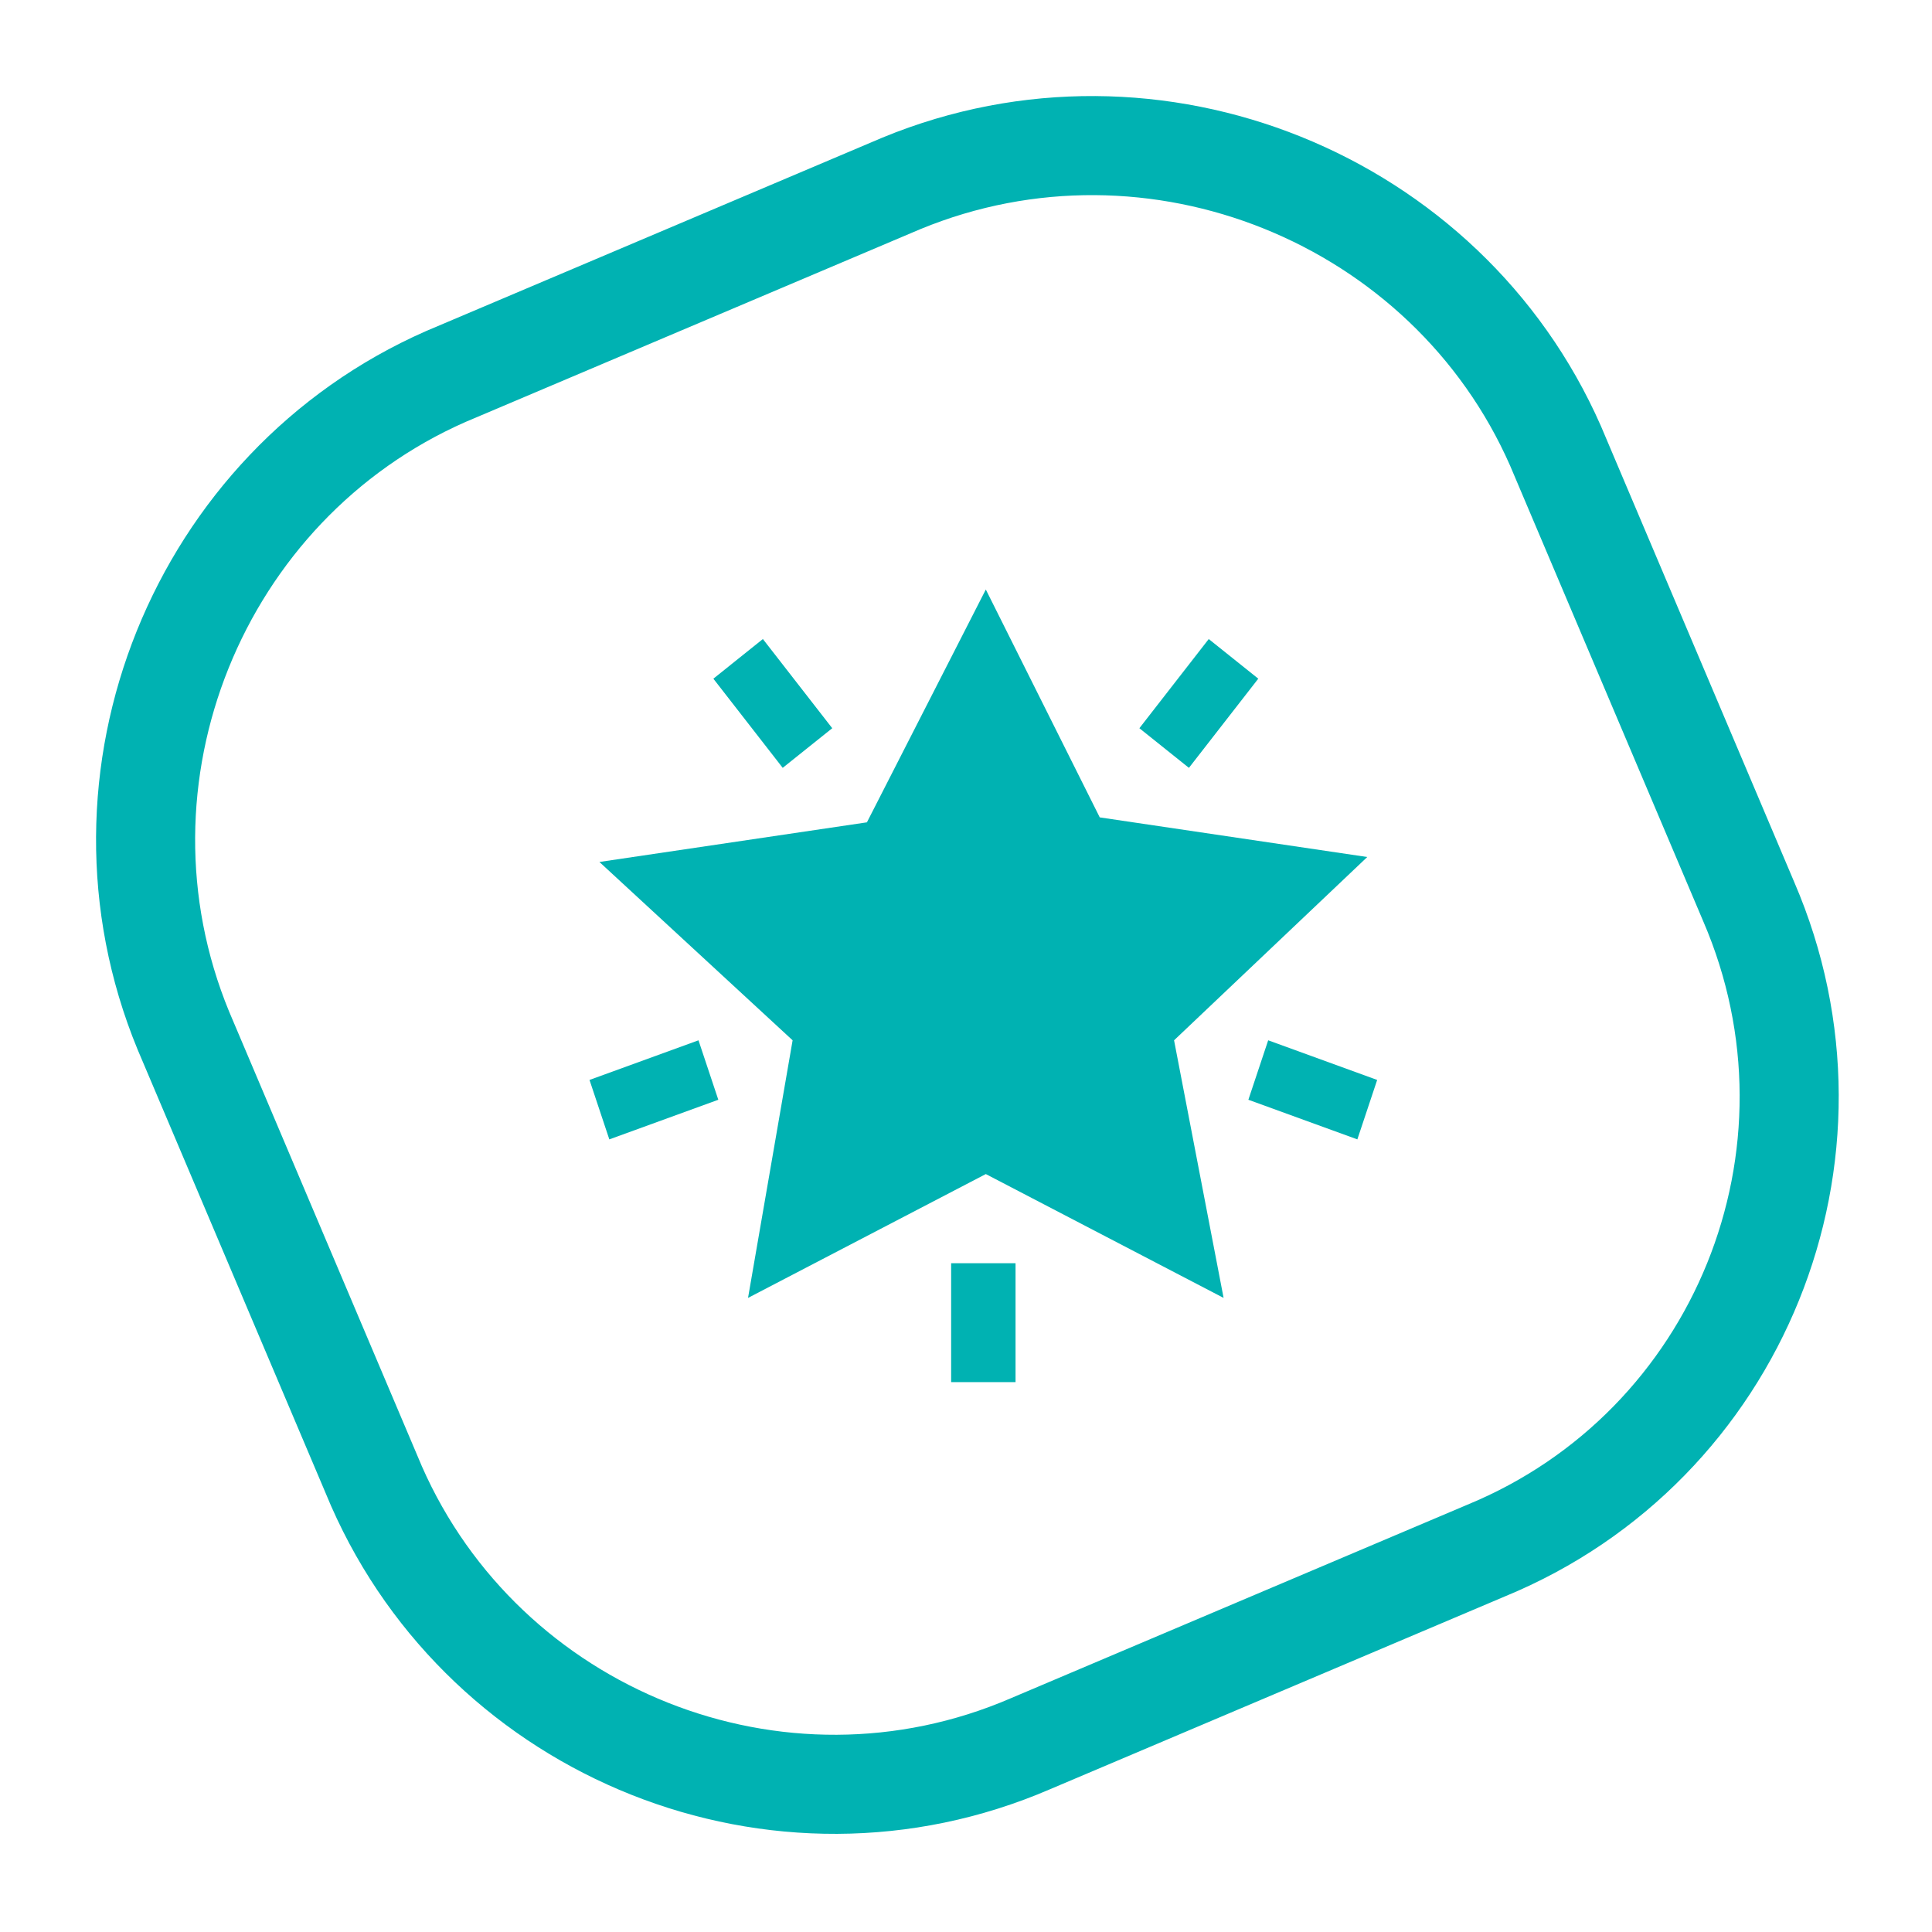
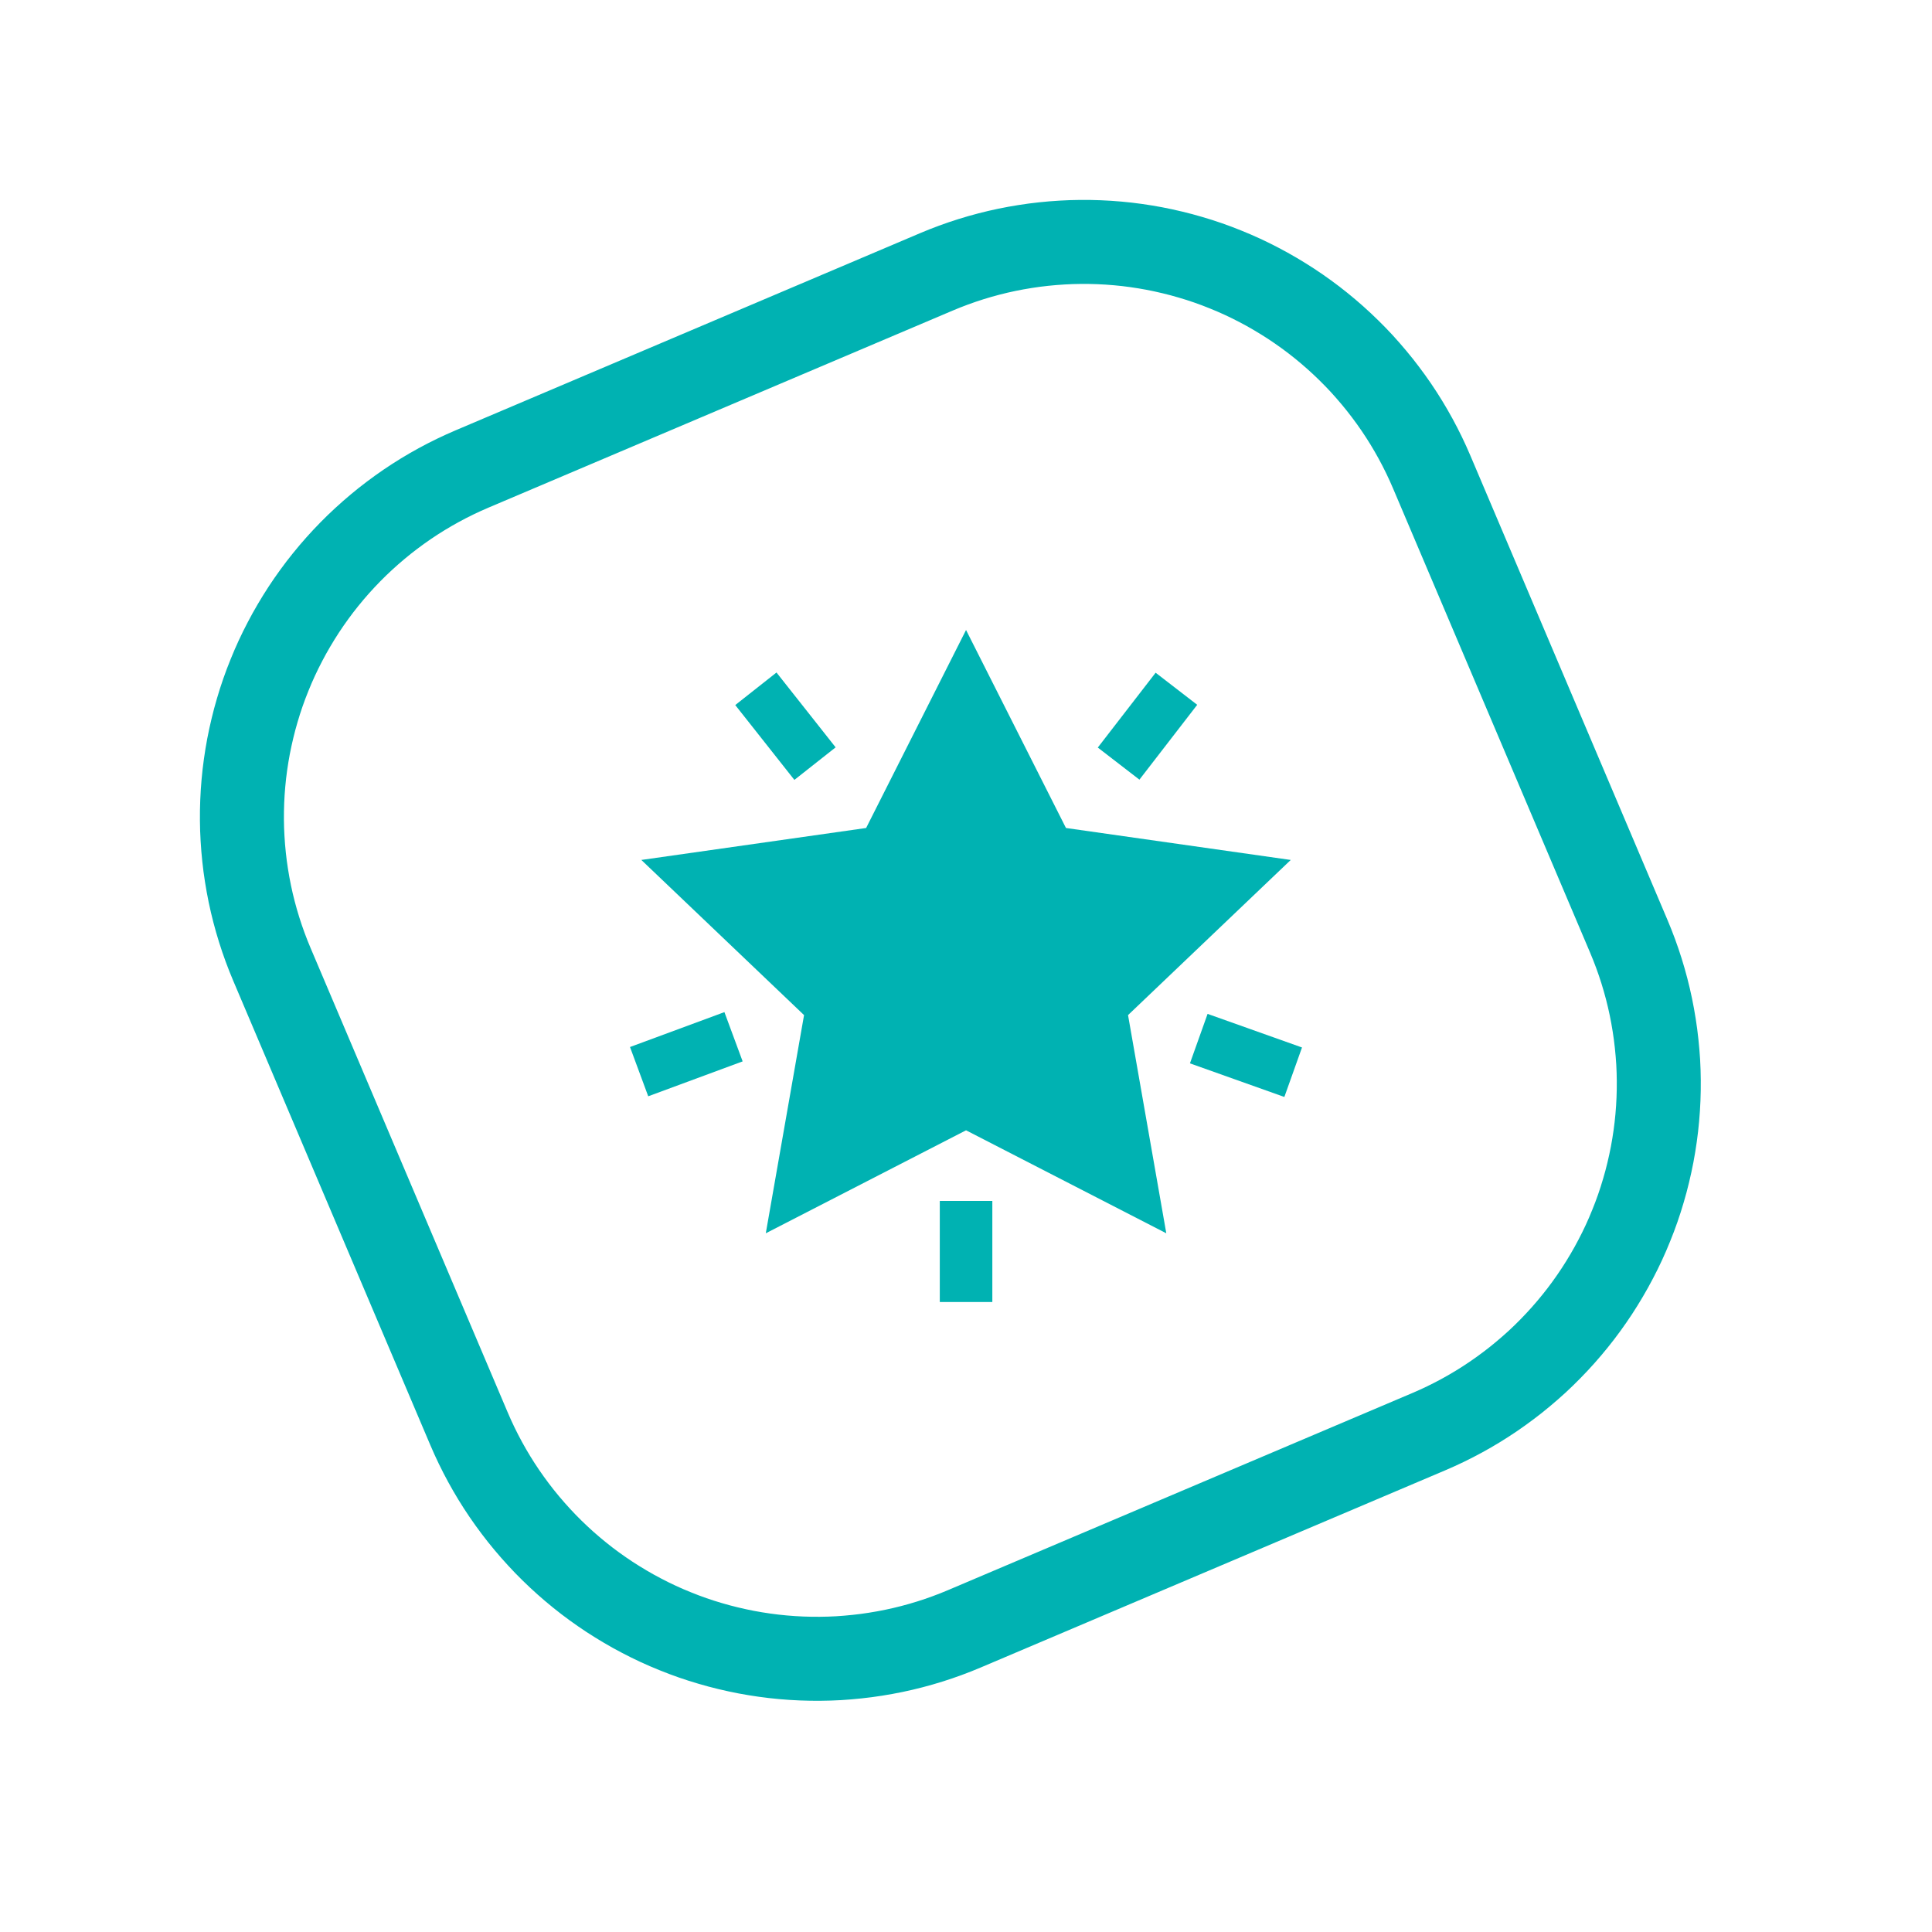
- <svg xmlns="http://www.w3.org/2000/svg" viewBox="0 0 39 39">
-   <path d="M9 7.6l9.2-3.9c5.1-2.1 11 .3 13.2 5.3l3.9 9.2c2.2 5.1-.2 11-5.3 13.1l-9.2 3.9c-5.1 2.2-11-.2-13.2-5.2l-3.9-9.2C1.6 15.7 4 9.8 9 7.6z" fill="none" stroke="#00B2B2" stroke-width="2" />
-   <path d="M19.9 11.9l-2.4 4.7-5.4.8L16 21l-.9 5.2 4.8-2.5 4.8 2.5-1-5.2 3.9-3.7-5.4-.8-2.3-4.6zm-5.5 1.8l1.4 1.8 1-.8-1.4-1.8-1 .8zm8.6 1l1 .8 1.4-1.8-1-.8-1.4 1.8zm-11.1 7.1l.4 1.2 2.2-.8-.4-1.2-2.2.8zm13.3.4l2.2.8.4-1.2-2.2-.8-.4 1.2zm-6 5.7h1.3v-2.4h-1.3v2.4z" fill-rule="evenodd" clip-rule="evenodd" fill="#00B2B2" />
+ <svg xmlns="http://www.w3.org/2000/svg" xmlns:xlink="http://www.w3.org/1999/xlink" width="46px" height="46px" viewBox="0 0 46 46" version="1.1">
+   <defs>
+     <path d="M9.999 0L22.001 0Q22.247 0 22.492 0.012Q22.737 0.024 22.981 0.048Q23.225 0.072 23.468 0.108Q23.711 0.144 23.952 0.192Q24.192 0.24 24.431 0.3Q24.669 0.359 24.904 0.431Q25.138 0.502 25.37 0.585Q25.601 0.667 25.827 0.761Q26.054 0.855 26.276 0.96Q26.498 1.065 26.715 1.181Q26.931 1.296 27.142 1.423Q27.352 1.549 27.556 1.685Q27.76 1.822 27.957 1.968Q28.155 2.114 28.344 2.27Q28.534 2.425 28.716 2.59Q28.898 2.755 29.071 2.929Q29.245 3.102 29.41 3.284Q29.575 3.466 29.73 3.656Q29.886 3.845 30.032 4.043Q30.178 4.24 30.315 4.444Q30.451 4.648 30.577 4.858Q30.704 5.069 30.819 5.285Q30.935 5.502 31.04 5.724Q31.145 5.946 31.239 6.173Q31.333 6.399 31.416 6.63Q31.498 6.862 31.569 7.096Q31.641 7.331 31.7 7.569Q31.76 7.808 31.808 8.048Q31.856 8.289 31.892 8.532Q31.928 8.775 31.952 9.019Q31.976 9.263 31.988 9.508Q32 9.754 32 9.999L32 22.001Q32 22.247 31.988 22.492Q31.976 22.737 31.952 22.981Q31.928 23.225 31.892 23.468Q31.856 23.711 31.808 23.952Q31.76 24.192 31.7 24.431Q31.641 24.669 31.569 24.904Q31.498 25.138 31.416 25.37Q31.333 25.601 31.239 25.827Q31.145 26.054 31.04 26.276Q30.935 26.498 30.819 26.715Q30.704 26.931 30.577 27.142Q30.451 27.352 30.315 27.556Q30.178 27.76 30.032 27.957Q29.886 28.155 29.73 28.344Q29.575 28.534 29.41 28.716Q29.245 28.898 29.071 29.071Q28.898 29.245 28.716 29.41Q28.534 29.575 28.344 29.73Q28.155 29.886 27.957 30.032Q27.76 30.178 27.556 30.315Q27.352 30.451 27.142 30.577Q26.931 30.704 26.715 30.819Q26.498 30.935 26.276 31.04Q26.054 31.145 25.827 31.239Q25.601 31.333 25.37 31.416Q25.138 31.498 24.904 31.569Q24.669 31.641 24.431 31.7Q24.192 31.76 23.952 31.808Q23.711 31.856 23.468 31.892Q23.225 31.928 22.981 31.952Q22.737 31.976 22.492 31.988Q22.247 32 22.001 32L9.999 32Q9.754 32 9.508 31.988Q9.263 31.976 9.019 31.952Q8.775 31.928 8.532 31.892Q8.289 31.856 8.048 31.808Q7.808 31.76 7.569 31.7Q7.331 31.641 7.096 31.569Q6.862 31.498 6.63 31.416Q6.399 31.333 6.173 31.239Q5.946 31.145 5.724 31.04Q5.502 30.935 5.285 30.819Q5.069 30.704 4.858 30.577Q4.648 30.451 4.444 30.315Q4.24 30.178 4.043 30.032Q3.845 29.886 3.656 29.73Q3.466 29.575 3.284 29.41Q3.102 29.245 2.929 29.071Q2.755 28.898 2.59 28.716Q2.425 28.534 2.27 28.344Q2.114 28.155 1.968 27.957Q1.822 27.76 1.685 27.556Q1.549 27.352 1.423 27.142Q1.296 26.931 1.181 26.715Q1.065 26.498 0.96 26.276Q0.855 26.054 0.761 25.827Q0.667 25.601 0.585 25.37Q0.502 25.138 0.431 24.904Q0.359 24.669 0.3 24.431Q0.24 24.192 0.192 23.952Q0.144 23.711 0.108 23.468Q0.072 23.225 0.048 22.981Q0.024 22.737 0.012 22.492Q0 22.247 0 22.001L0 9.999Q0 9.754 0.012 9.508Q0.024 9.263 0.048 9.019Q0.072 8.775 0.108 8.532Q0.144 8.289 0.192 8.048Q0.24 7.808 0.3 7.569Q0.359 7.331 0.431 7.096Q0.502 6.862 0.585 6.63Q0.667 6.399 0.761 6.173Q0.855 5.946 0.96 5.724Q1.065 5.502 1.181 5.285Q1.296 5.069 1.423 4.858Q1.549 4.648 1.685 4.444Q1.822 4.24 1.968 4.043Q2.114 3.845 2.27 3.656Q2.425 3.466 2.59 3.284Q2.755 3.102 2.929 2.929Q3.102 2.755 3.284 2.59Q3.466 2.425 3.656 2.27Q3.845 2.114 4.043 1.968Q4.24 1.822 4.444 1.685Q4.648 1.549 4.858 1.423Q5.069 1.296 5.285 1.181Q5.502 1.065 5.724 0.96Q5.946 0.855 6.173 0.761Q6.399 0.667 6.63 0.585Q6.862 0.502 7.096 0.431Q7.331 0.359 7.569 0.3Q7.808 0.24 8.048 0.192Q8.289 0.144 8.532 0.108Q8.775 0.072 9.019 0.048Q9.263 0.024 9.508 0.012Q9.754 0 9.999 0Z" transform="matrix(0.9205049 -0.3907311 0.3907311 0.9205049 0.6476412 13.15104)" id="path_1" />
+     <clipPath id="clip_1">
+       <use xlink:href="#path_1" />
+     </clipPath>
+   </defs>
+   <g id="hit-2">
+     <g id="new" transform="translate(1 1)">
+       <g id="Rectangle-13">
+         <g clip-path="url(#clip_1)">
+           <use xlink:href="#path_1" fill="none" stroke="#00B2B2" stroke-width="4" />
+         </g>
+       </g>
+       <path d="M8.001 0L5.622 4.714L0.27 5.475L4.144 9.169L3.233 14.364L8.001 11.912L12.769 14.364L11.858 9.169L15.732 5.475L10.38 4.714L8.001 0ZM3.914 3.569L2.506 1.787L3.488 1.012L4.896 2.794L3.914 3.569ZM11.138 2.799L12.129 3.563L13.505 1.781L12.515 1.017L11.138 2.799ZM0.434 11.102L0 9.929L2.248 9.098L2.682 10.271L0.434 11.102ZM13.332 10.318L15.58 11.118L16 9.94L13.752 9.14L13.332 10.318ZM8.627 16L7.376 16L7.376 13.593L8.627 13.593L8.627 16Z" transform="translate(14 14)" id="Fill-1" fill="#00B2B2" fill-rule="evenodd" stroke="none" />
+     </g>
+   </g>
</svg>
